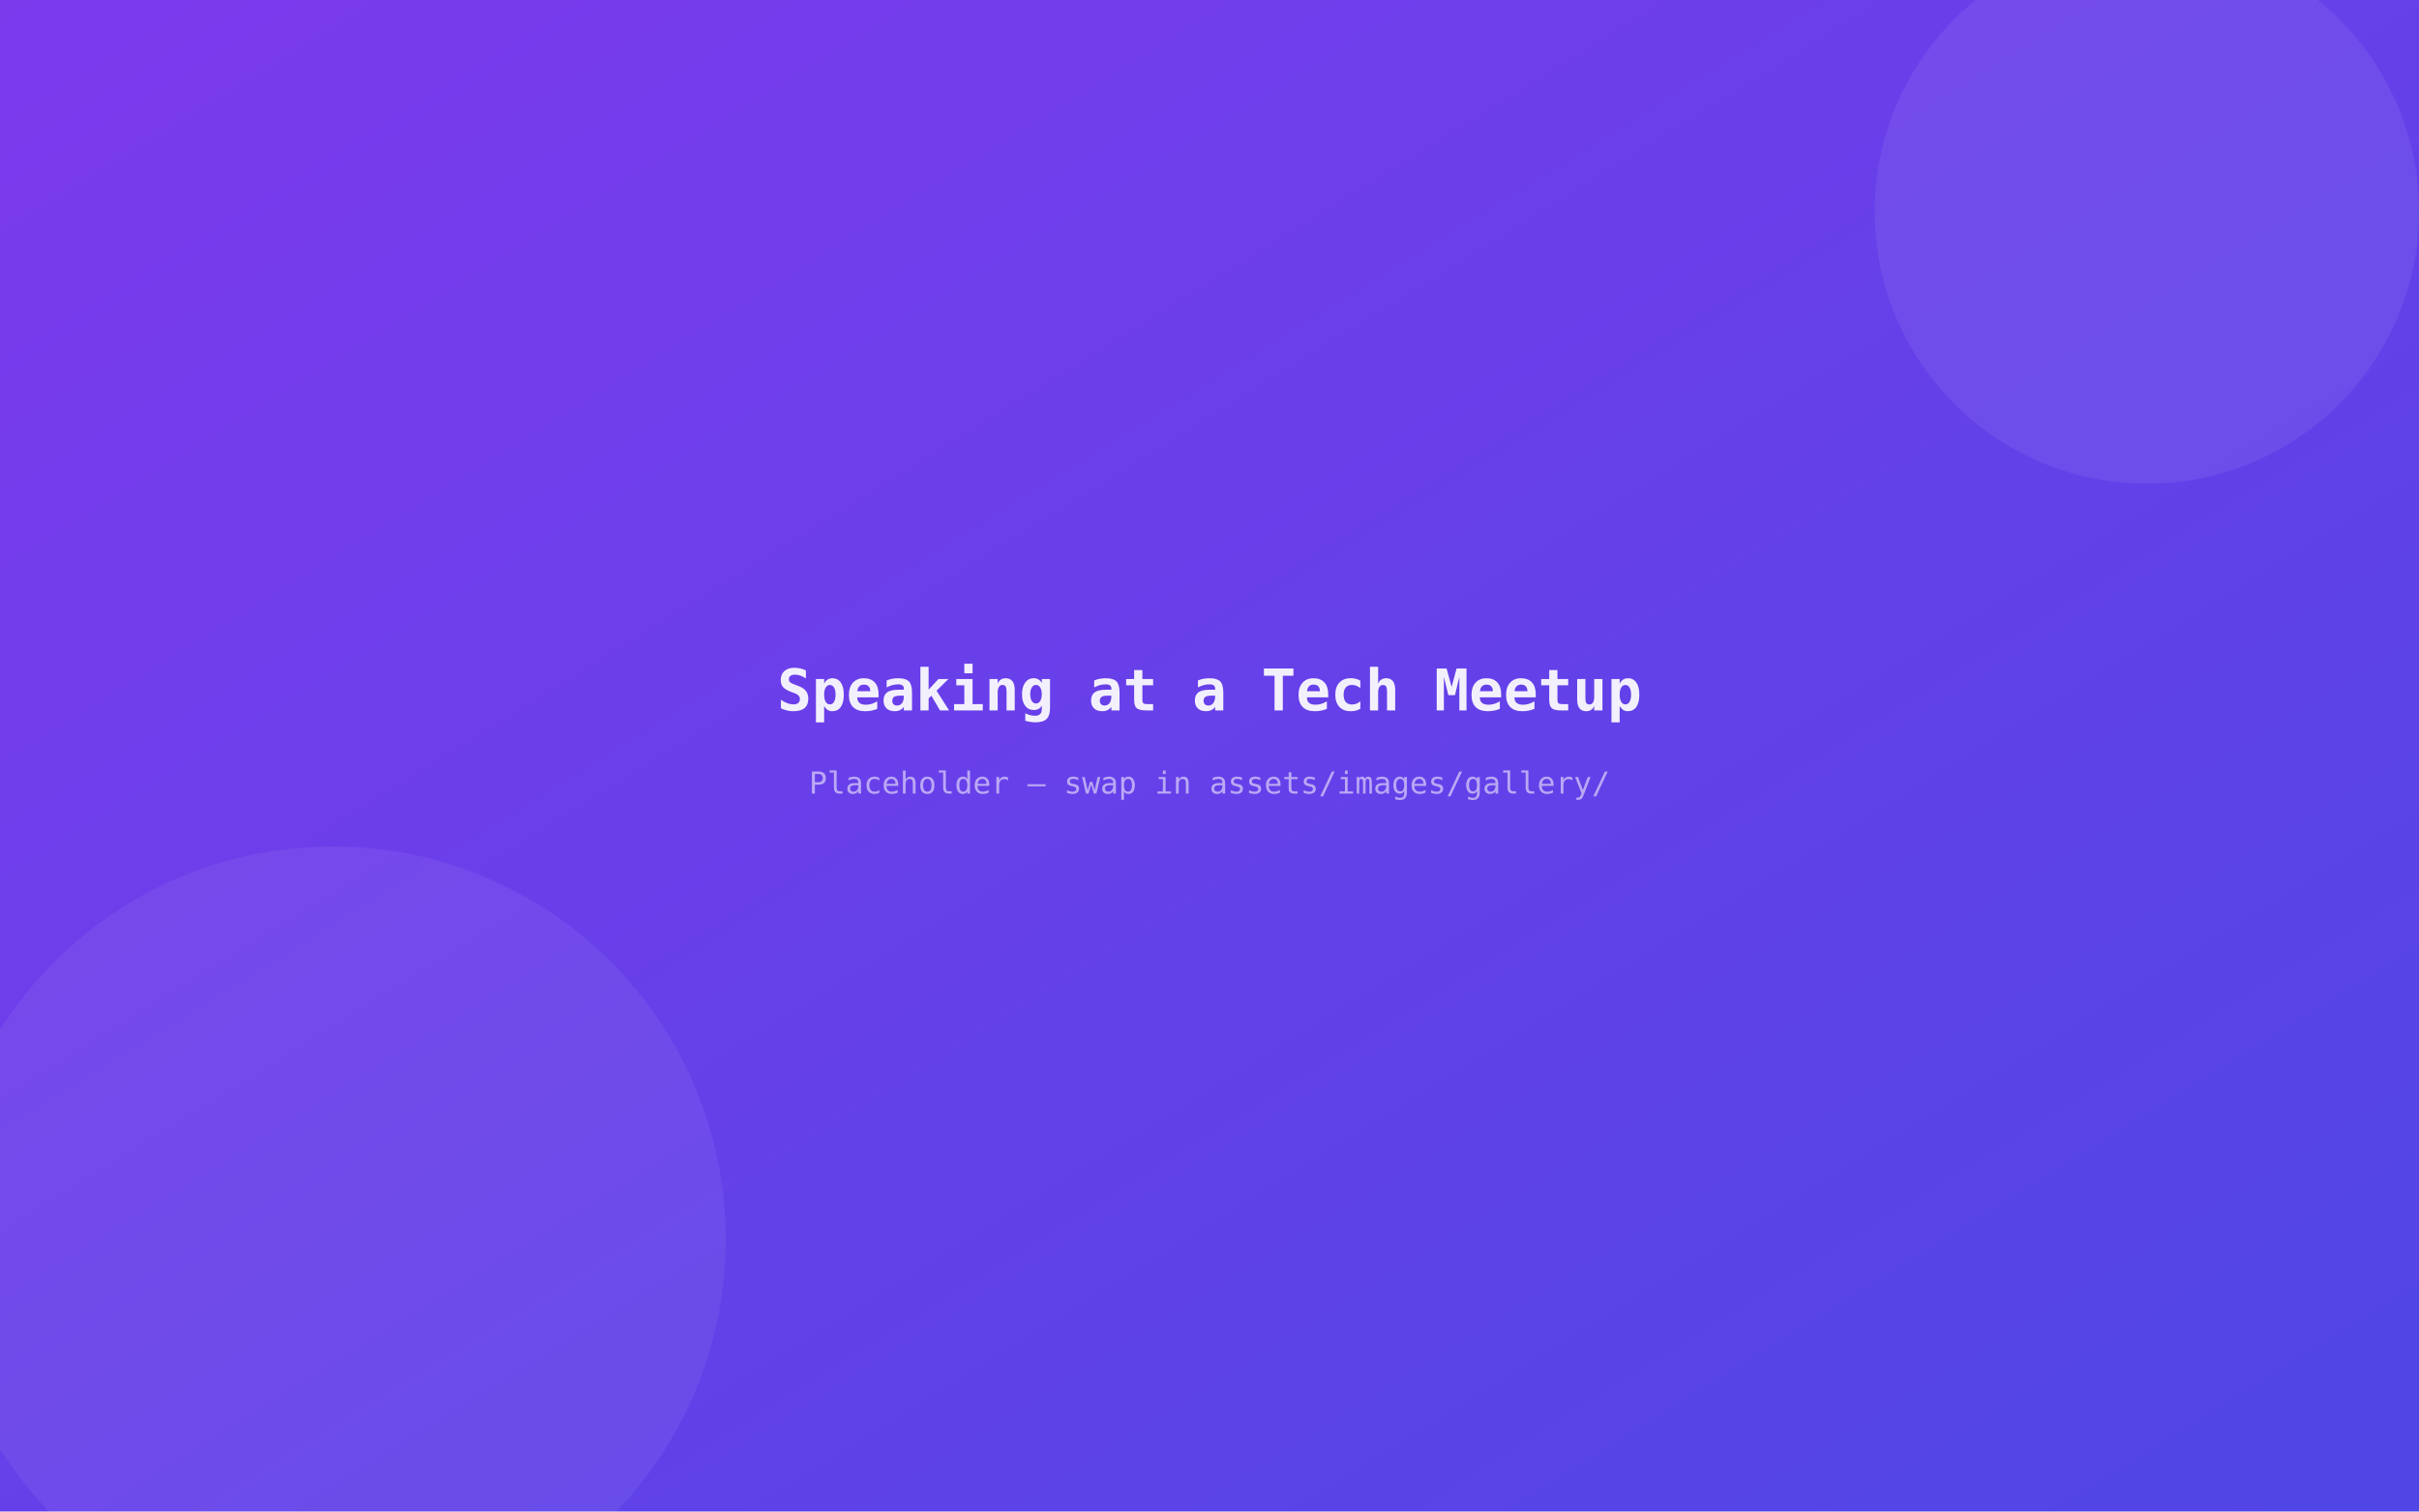
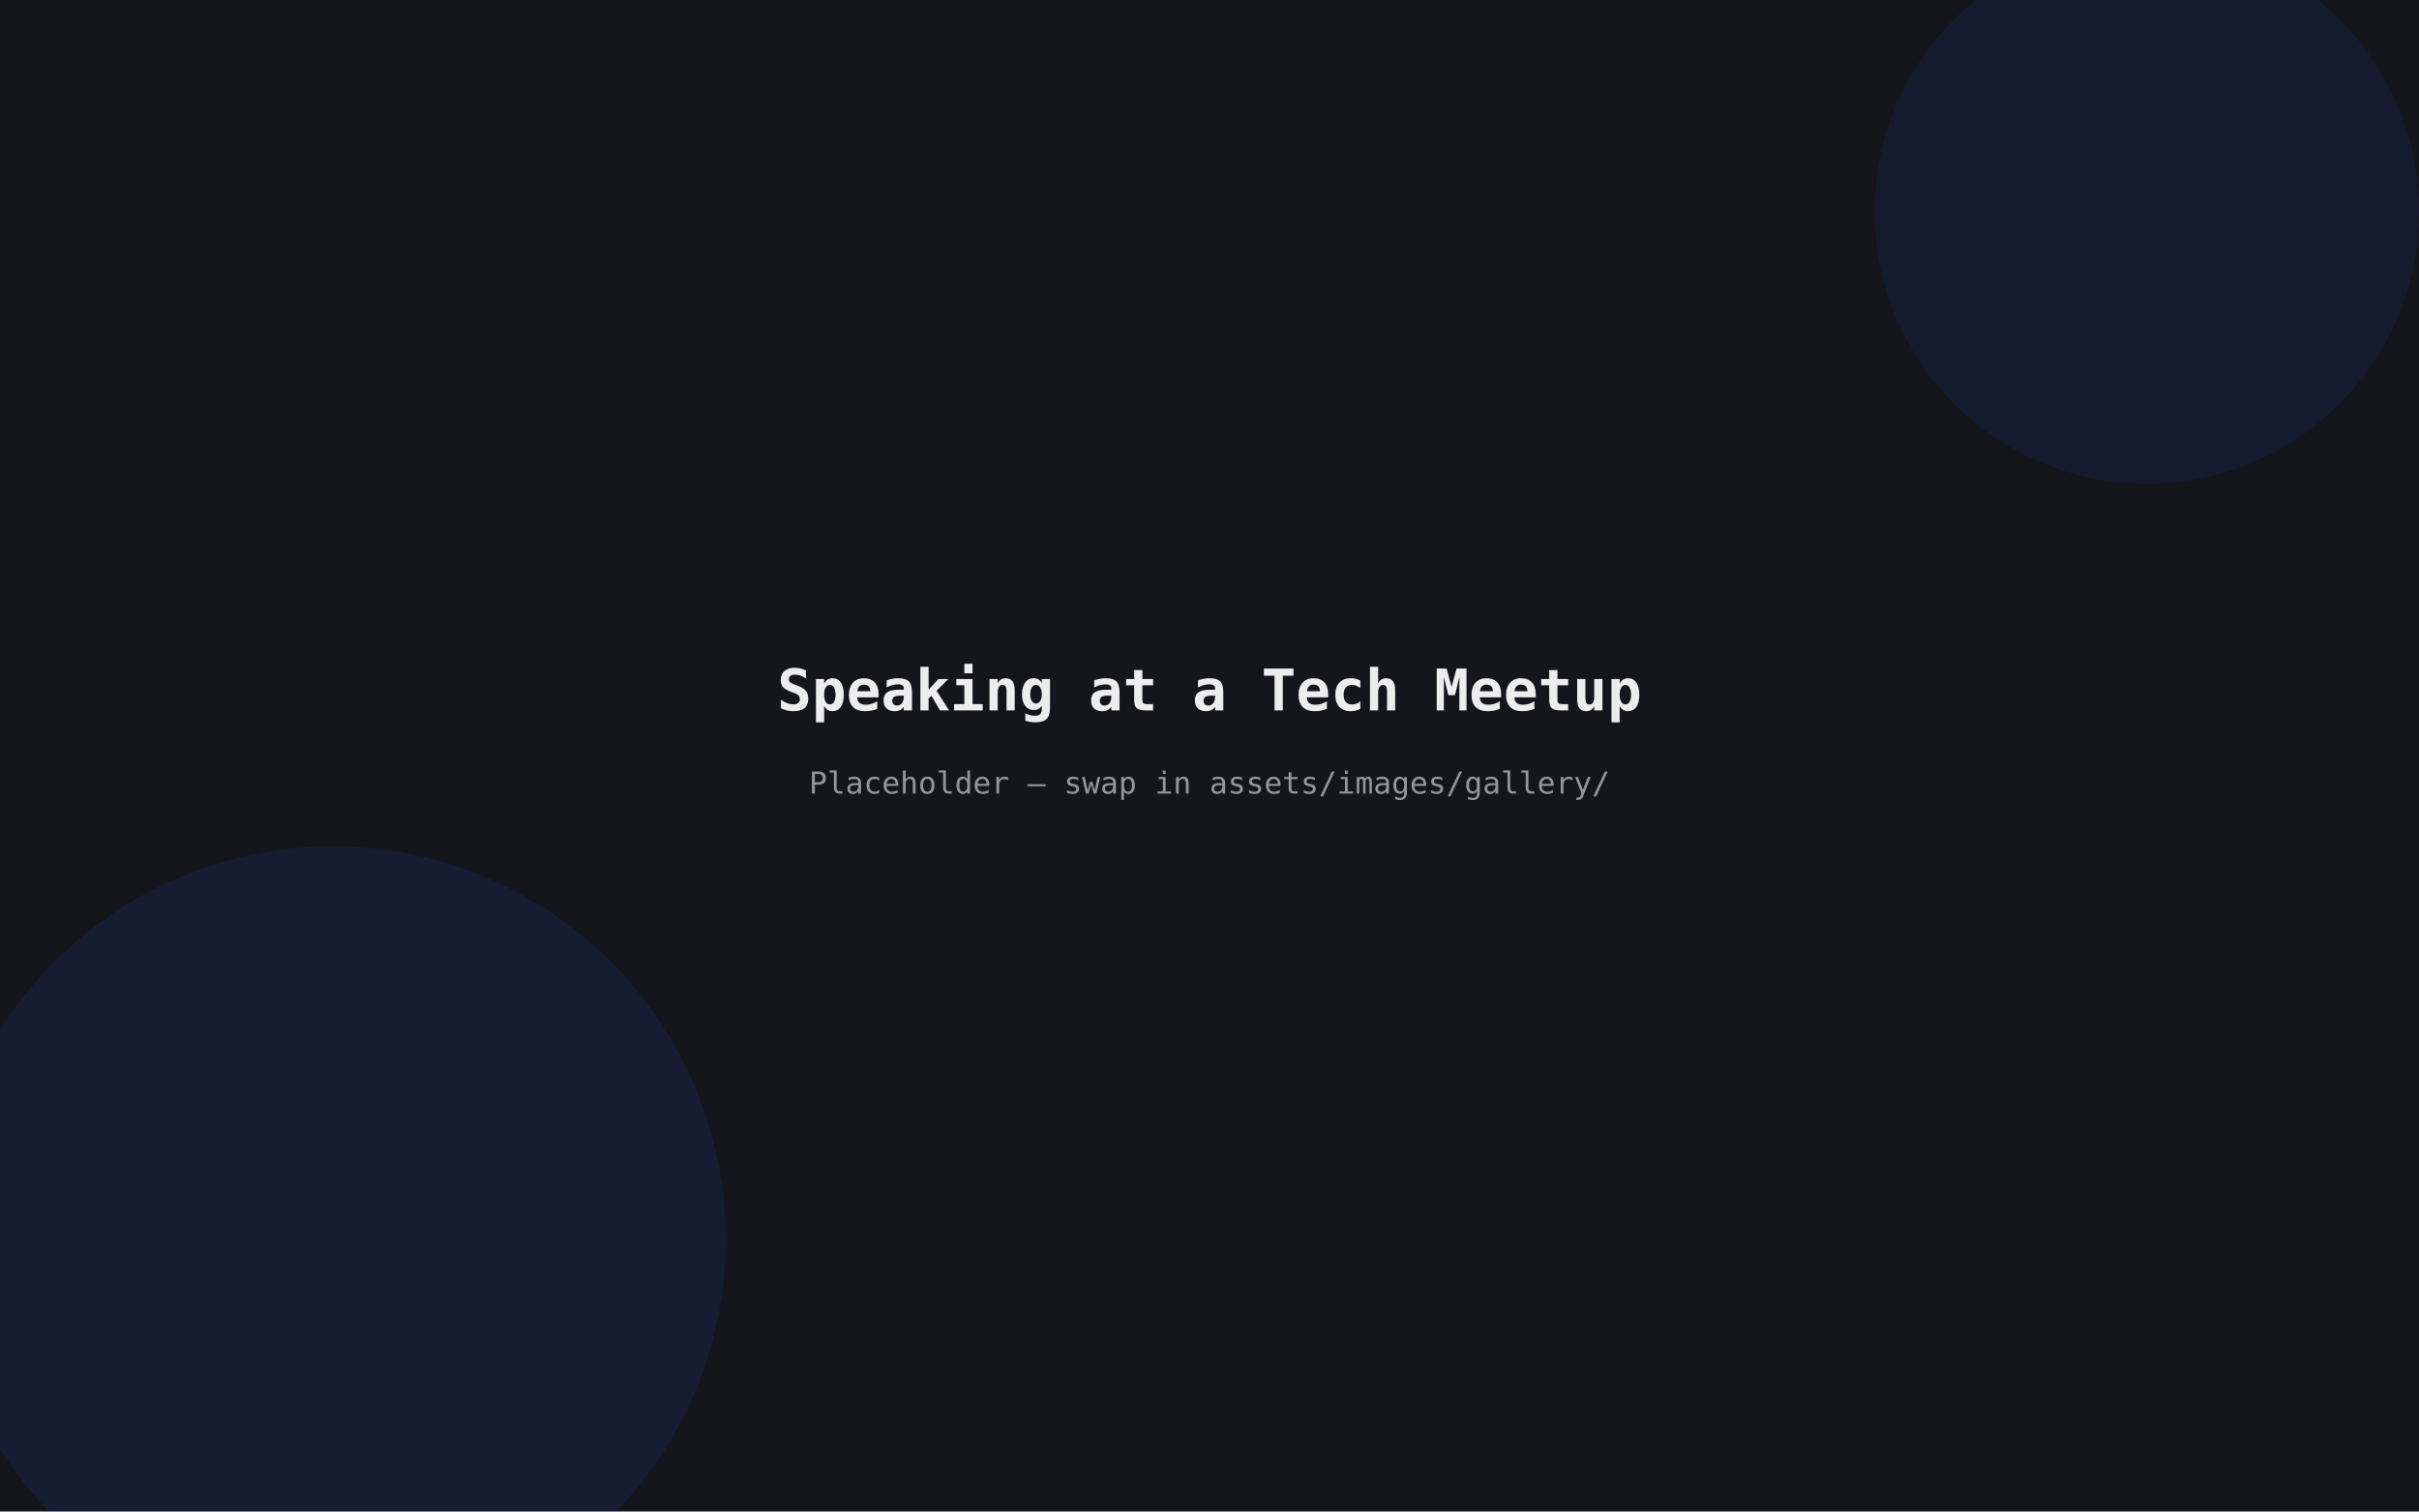
<svg xmlns="http://www.w3.org/2000/svg" width="1600" height="1000" viewBox="0 0 1600 1000">
-   <defs>
-     <linearGradient id="g" x1="0%" y1="0%" x2="100%" y2="100%">
-       <stop offset="0%" stop-color="#7c3aed" />
-       <stop offset="100%" stop-color="#4f46e5" />
-     </linearGradient>
-   </defs>
-   <rect width="1600" height="1000" fill="url(#g)" />
-   <circle cx="220" cy="820" r="260" fill="rgba(255,255,255,0.06)" />
-   <circle cx="1420" cy="140" r="180" fill="rgba(255,255,255,0.07)" />
-   <text x="800" y="470" font-family="'JetBrains Mono', monospace" font-size="38" font-weight="600" fill="rgba(255,255,255,0.92)" text-anchor="middle">Speaking at a Tech Meetup</text>
-   <text x="800" y="525" font-family="'JetBrains Mono', monospace" font-size="20" fill="rgba(255,255,255,0.55)" text-anchor="middle">Placeholder — swap in assets/images/gallery/</text>
+   <rect width="1600" height="1000" fill="#14161c" />
+   <circle cx="220" cy="820" r="260" fill="rgba(47,92,255,0.10)" />
+   <circle cx="1420" cy="140" r="180" fill="rgba(47,92,255,0.08)" />
+   <text x="800" y="470" font-family="'IBM Plex Mono', monospace" font-size="38" font-weight="600" fill="rgba(255,255,255,0.92)" text-anchor="middle">Speaking at a Tech Meetup</text>
+   <text x="800" y="525" font-family="'IBM Plex Mono', monospace" font-size="20" fill="rgba(255,255,255,0.55)" text-anchor="middle">Placeholder — swap in assets/images/gallery/</text>
</svg>
